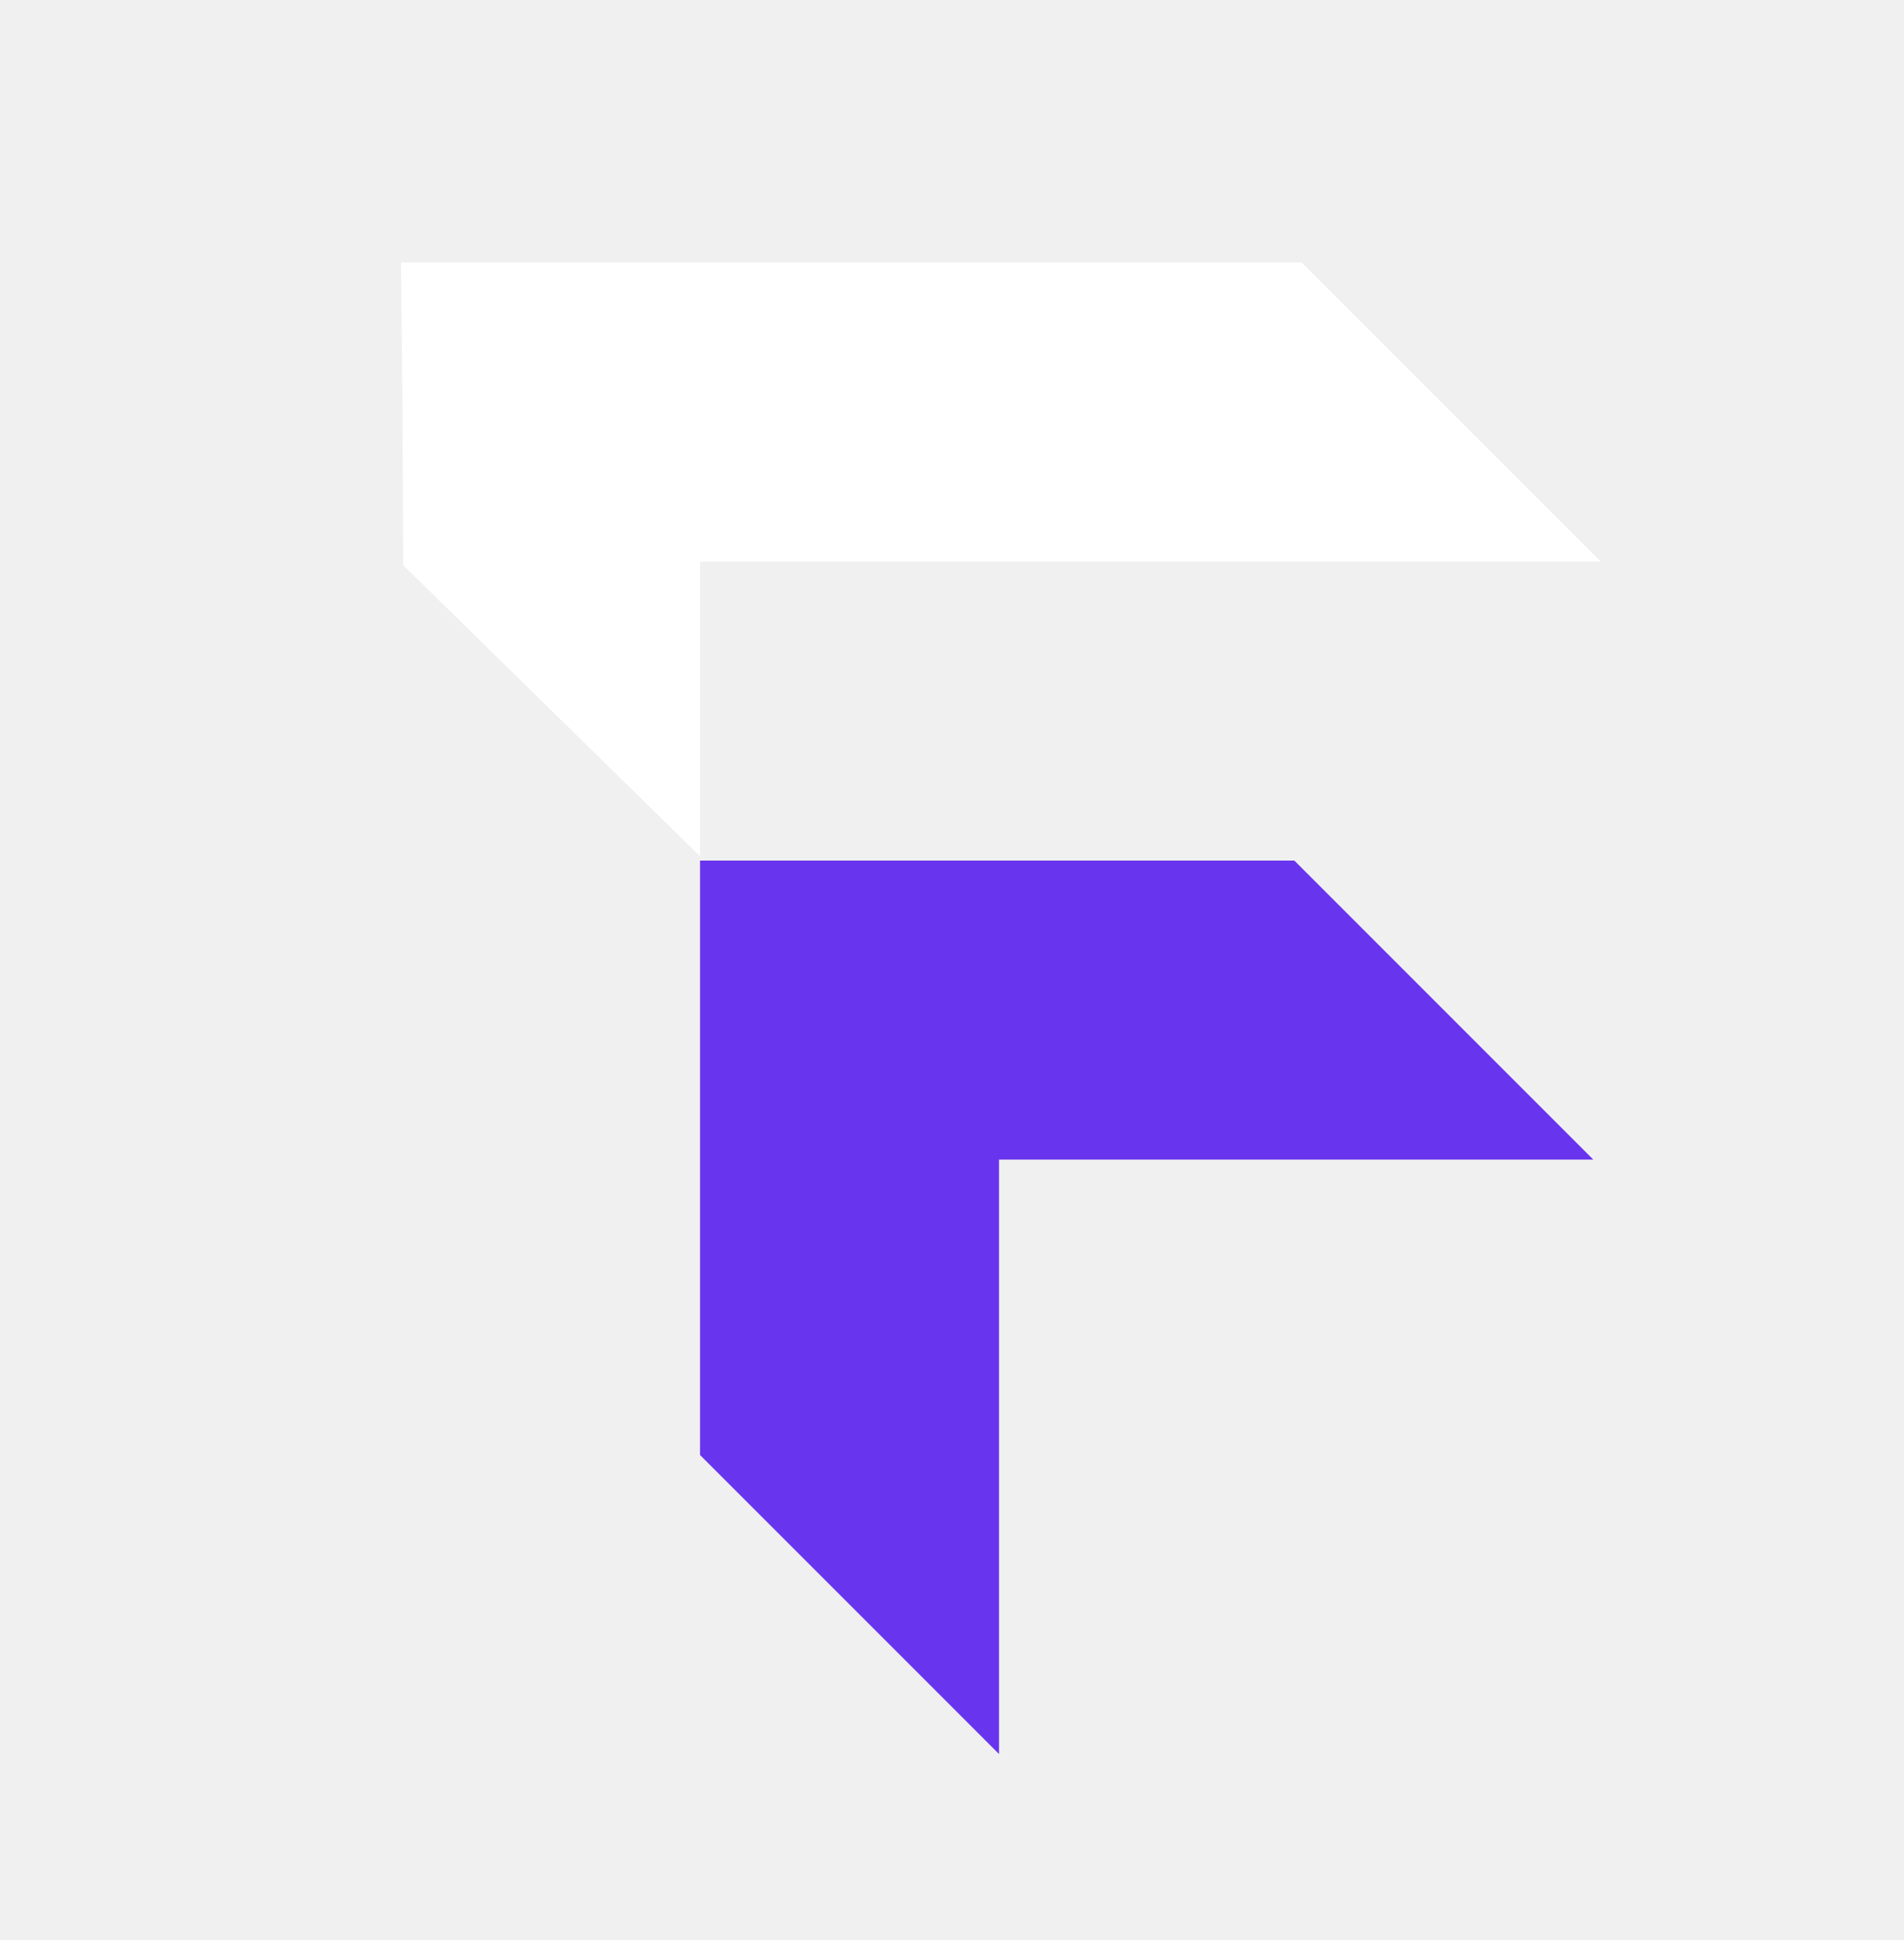
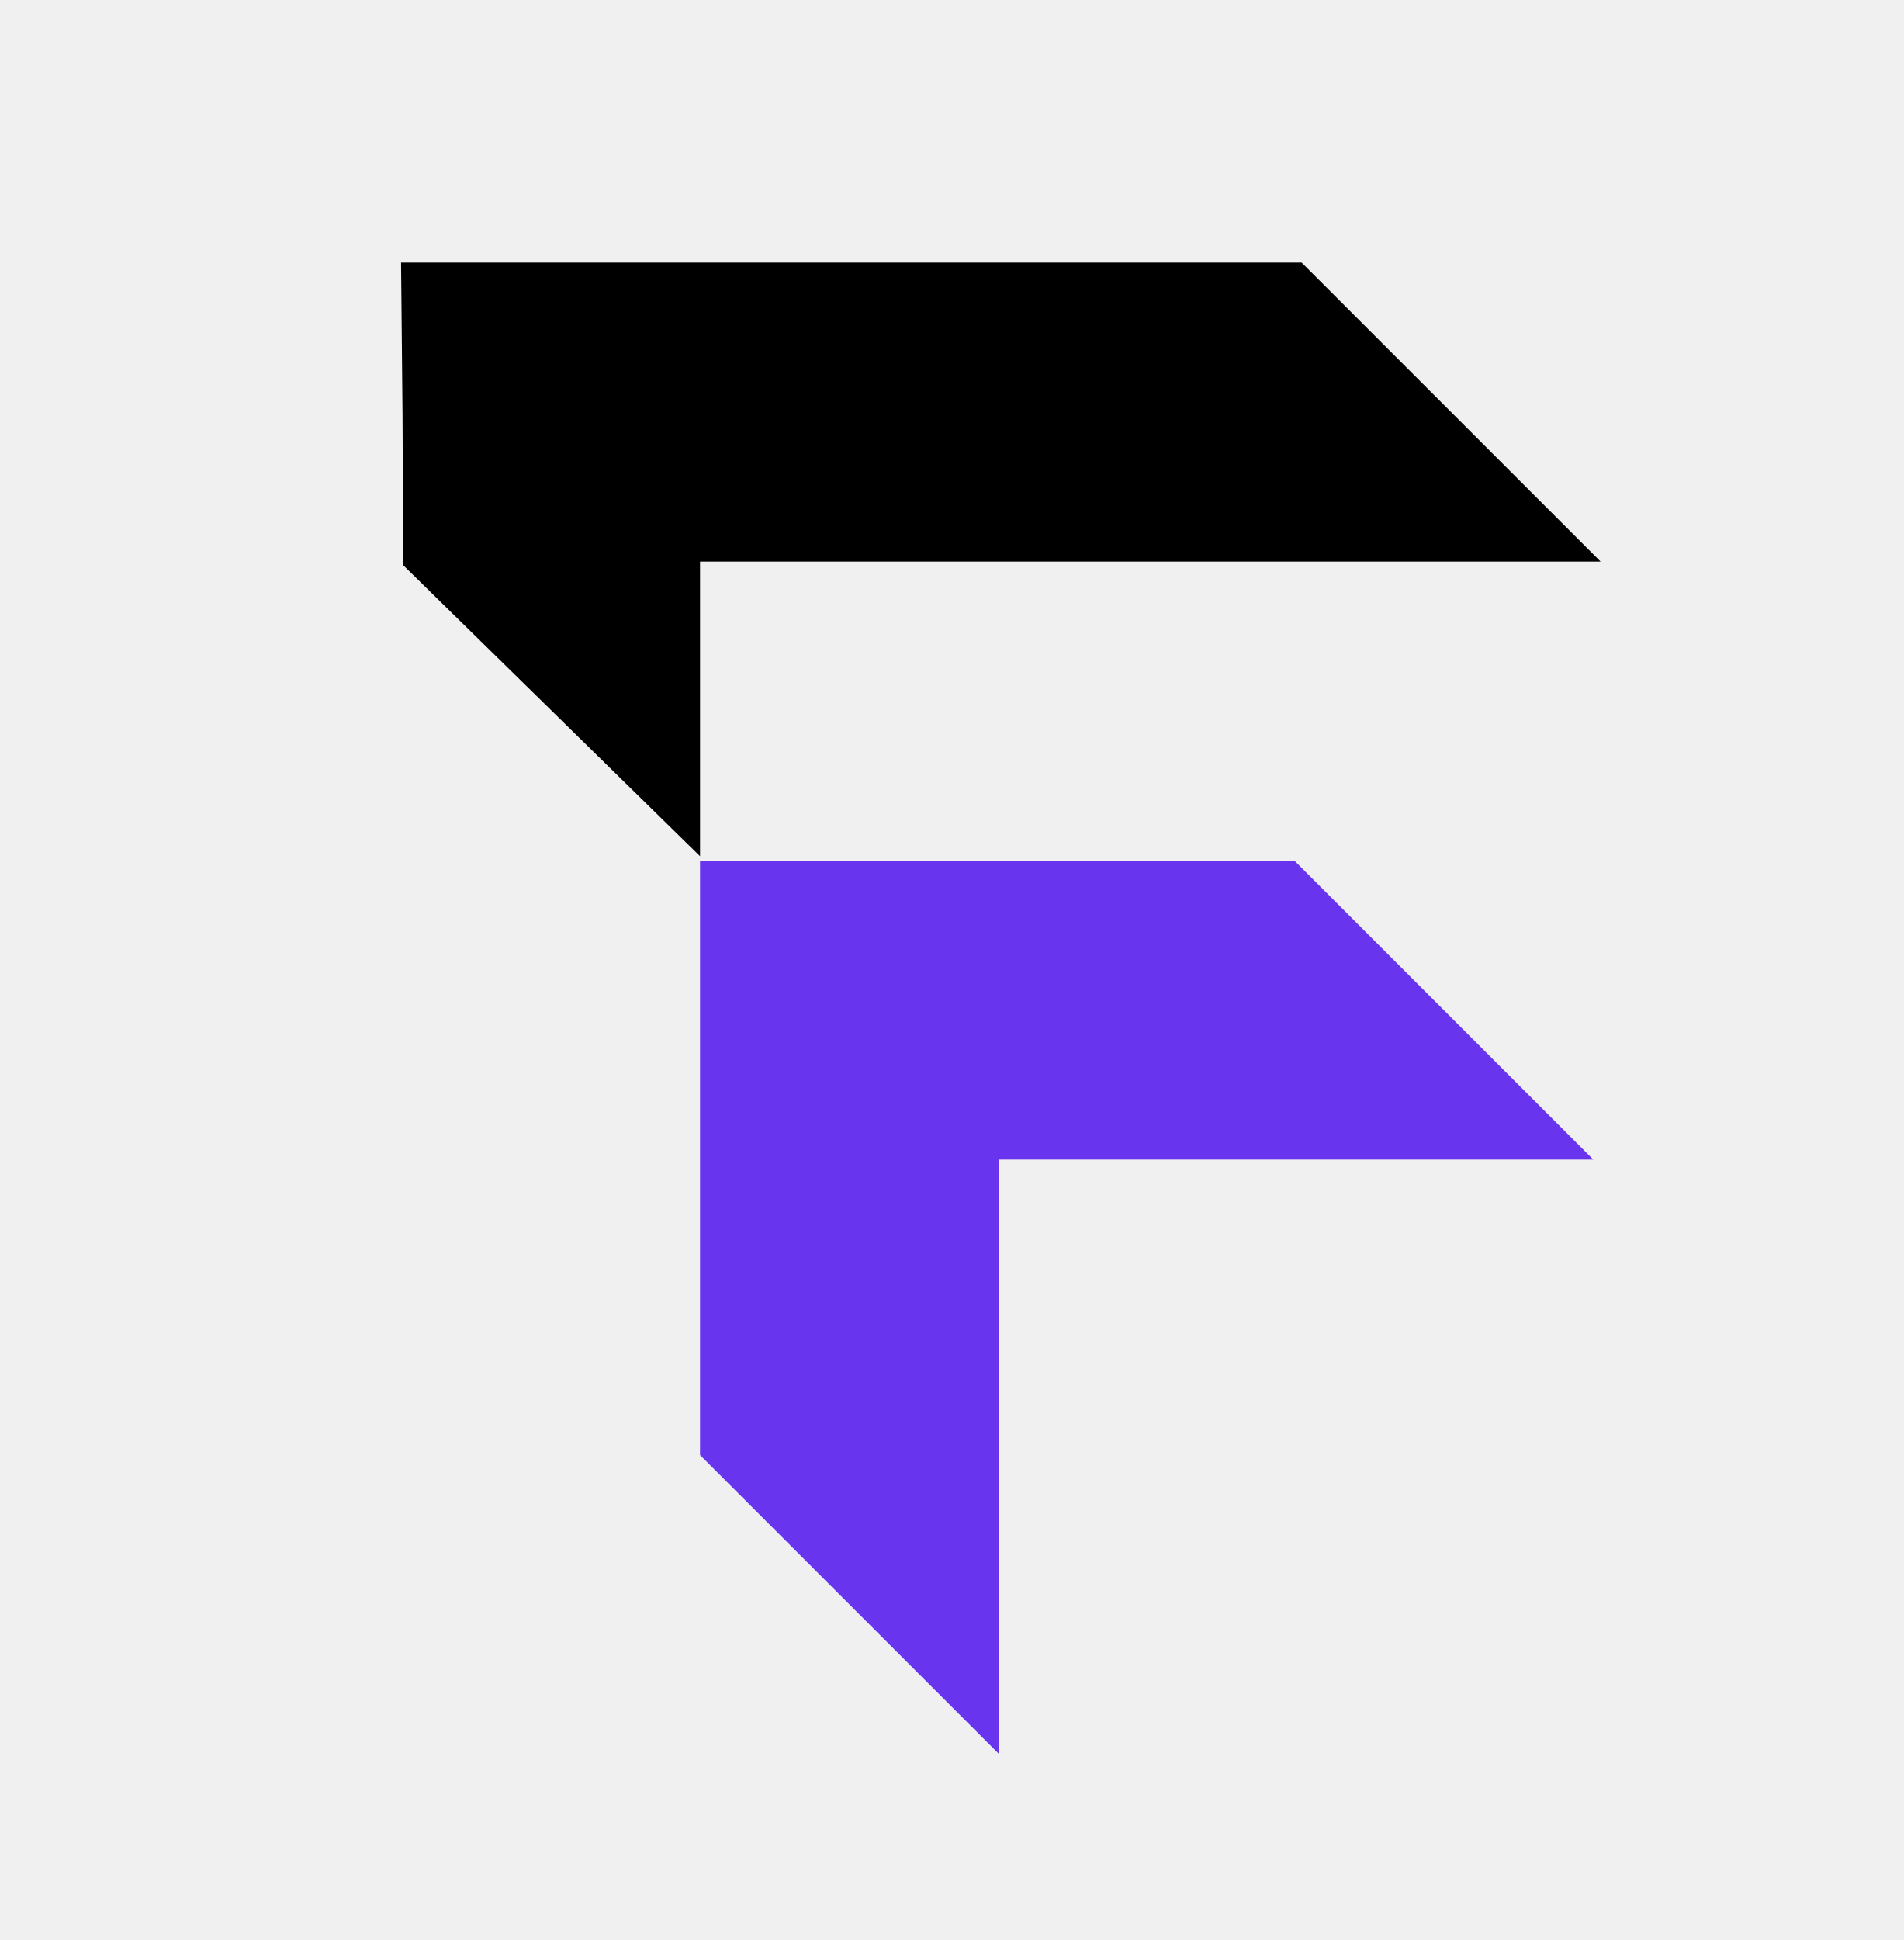
<svg xmlns="http://www.w3.org/2000/svg" version="1.0" width="261pt" height="266pt" viewBox="0 0 261 266" preserveAspectRatio="xMidYMid meet">
  <g transform="translate(0,266) scale(0.1,-0.1)" fill="#000000" stroke="none">
-     <path fill="#ffffff" d="M552 2093 l1 -208 204 -200 203 -199 0 202 0 202 617 0 618 0 -205 205 -205 205 -617 0 -618 0 2 -207z" />
+     <path d="M552 2093 l1 -208 204 -200 203 -199 0 202 0 202 617 0 618 0 -205 205 -205 205 -617 0 -618 0 2 -207z" />
    <path fill="#6834ED" d="M960 1072 l0 -407 205 -205 205 -205 0 408 0 407 407 0 408 0 -205 205 -205 205 -407 0 -408 0 0 -408z" />
  </g>
</svg>
